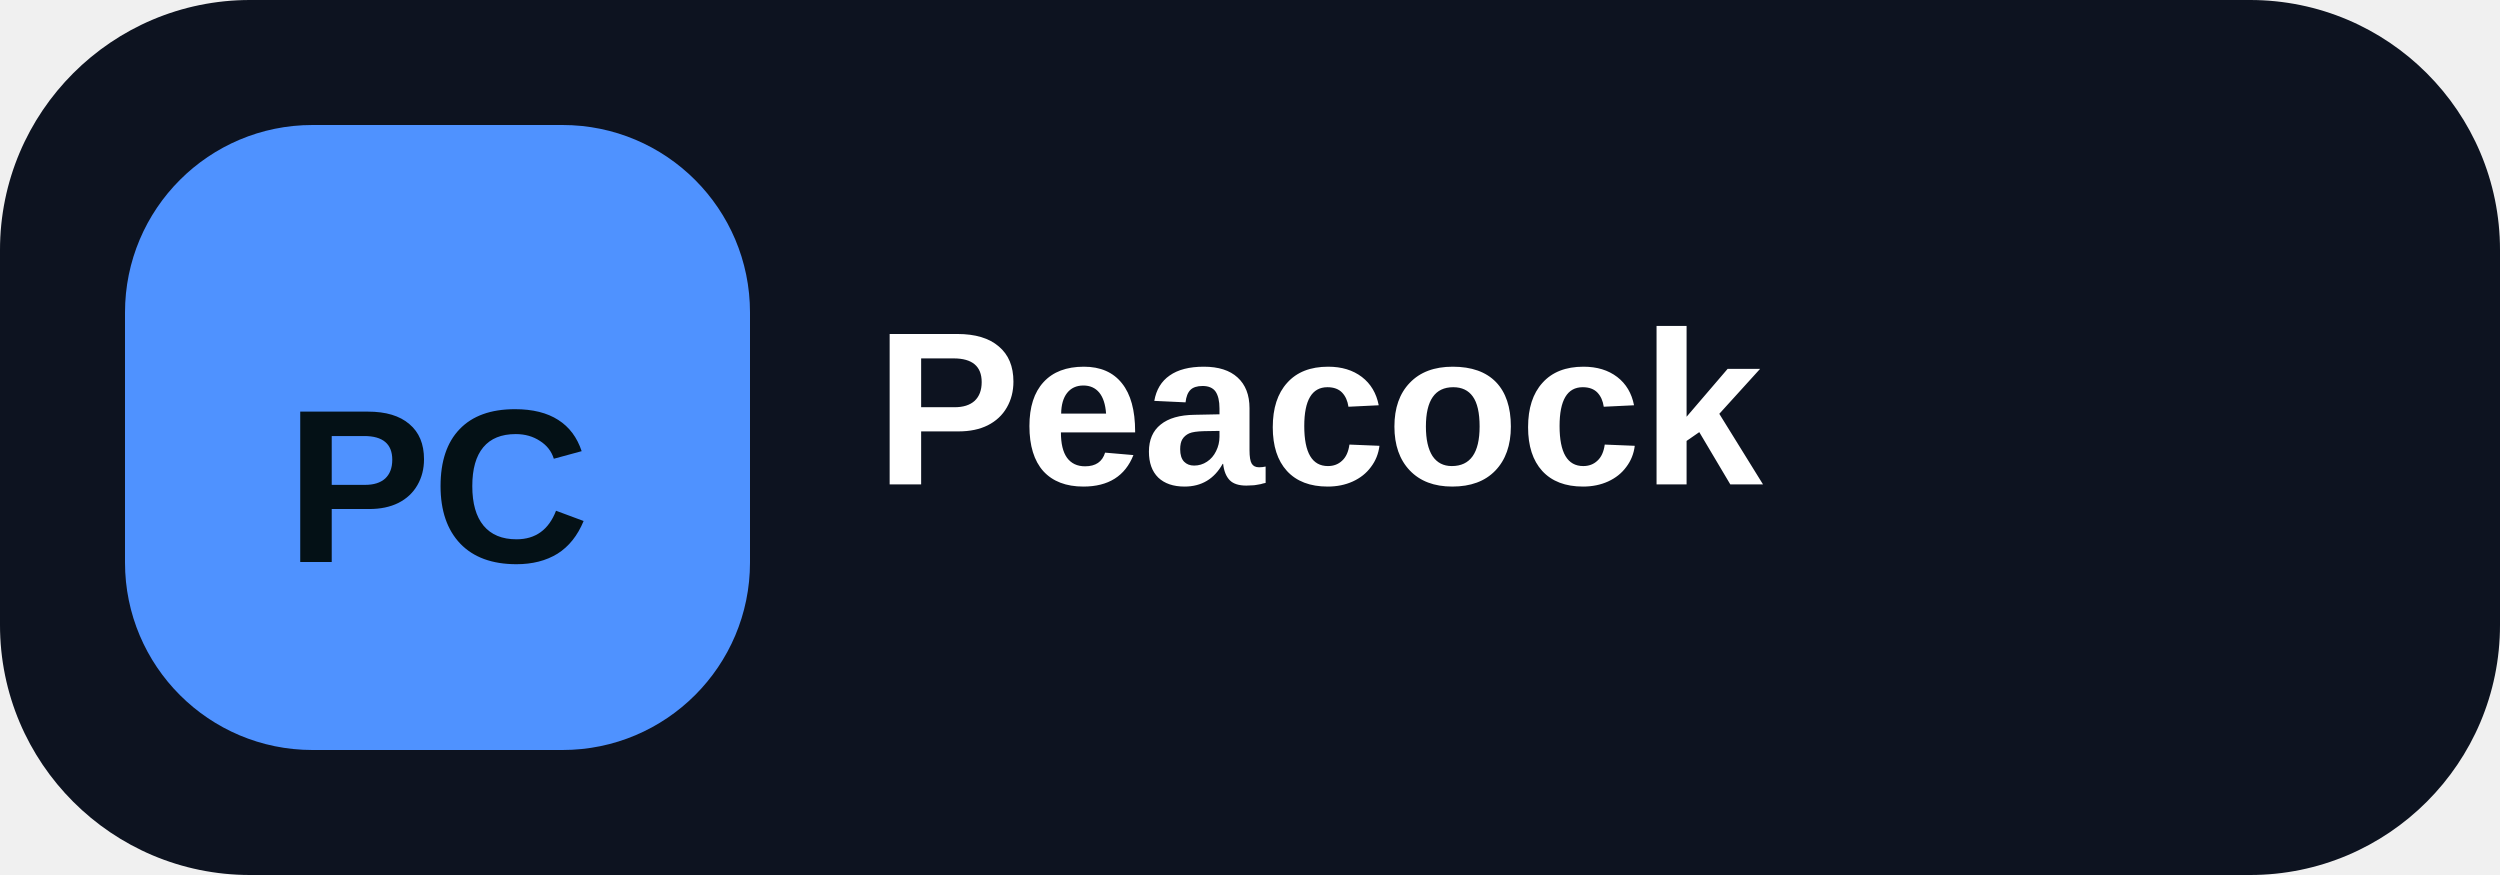
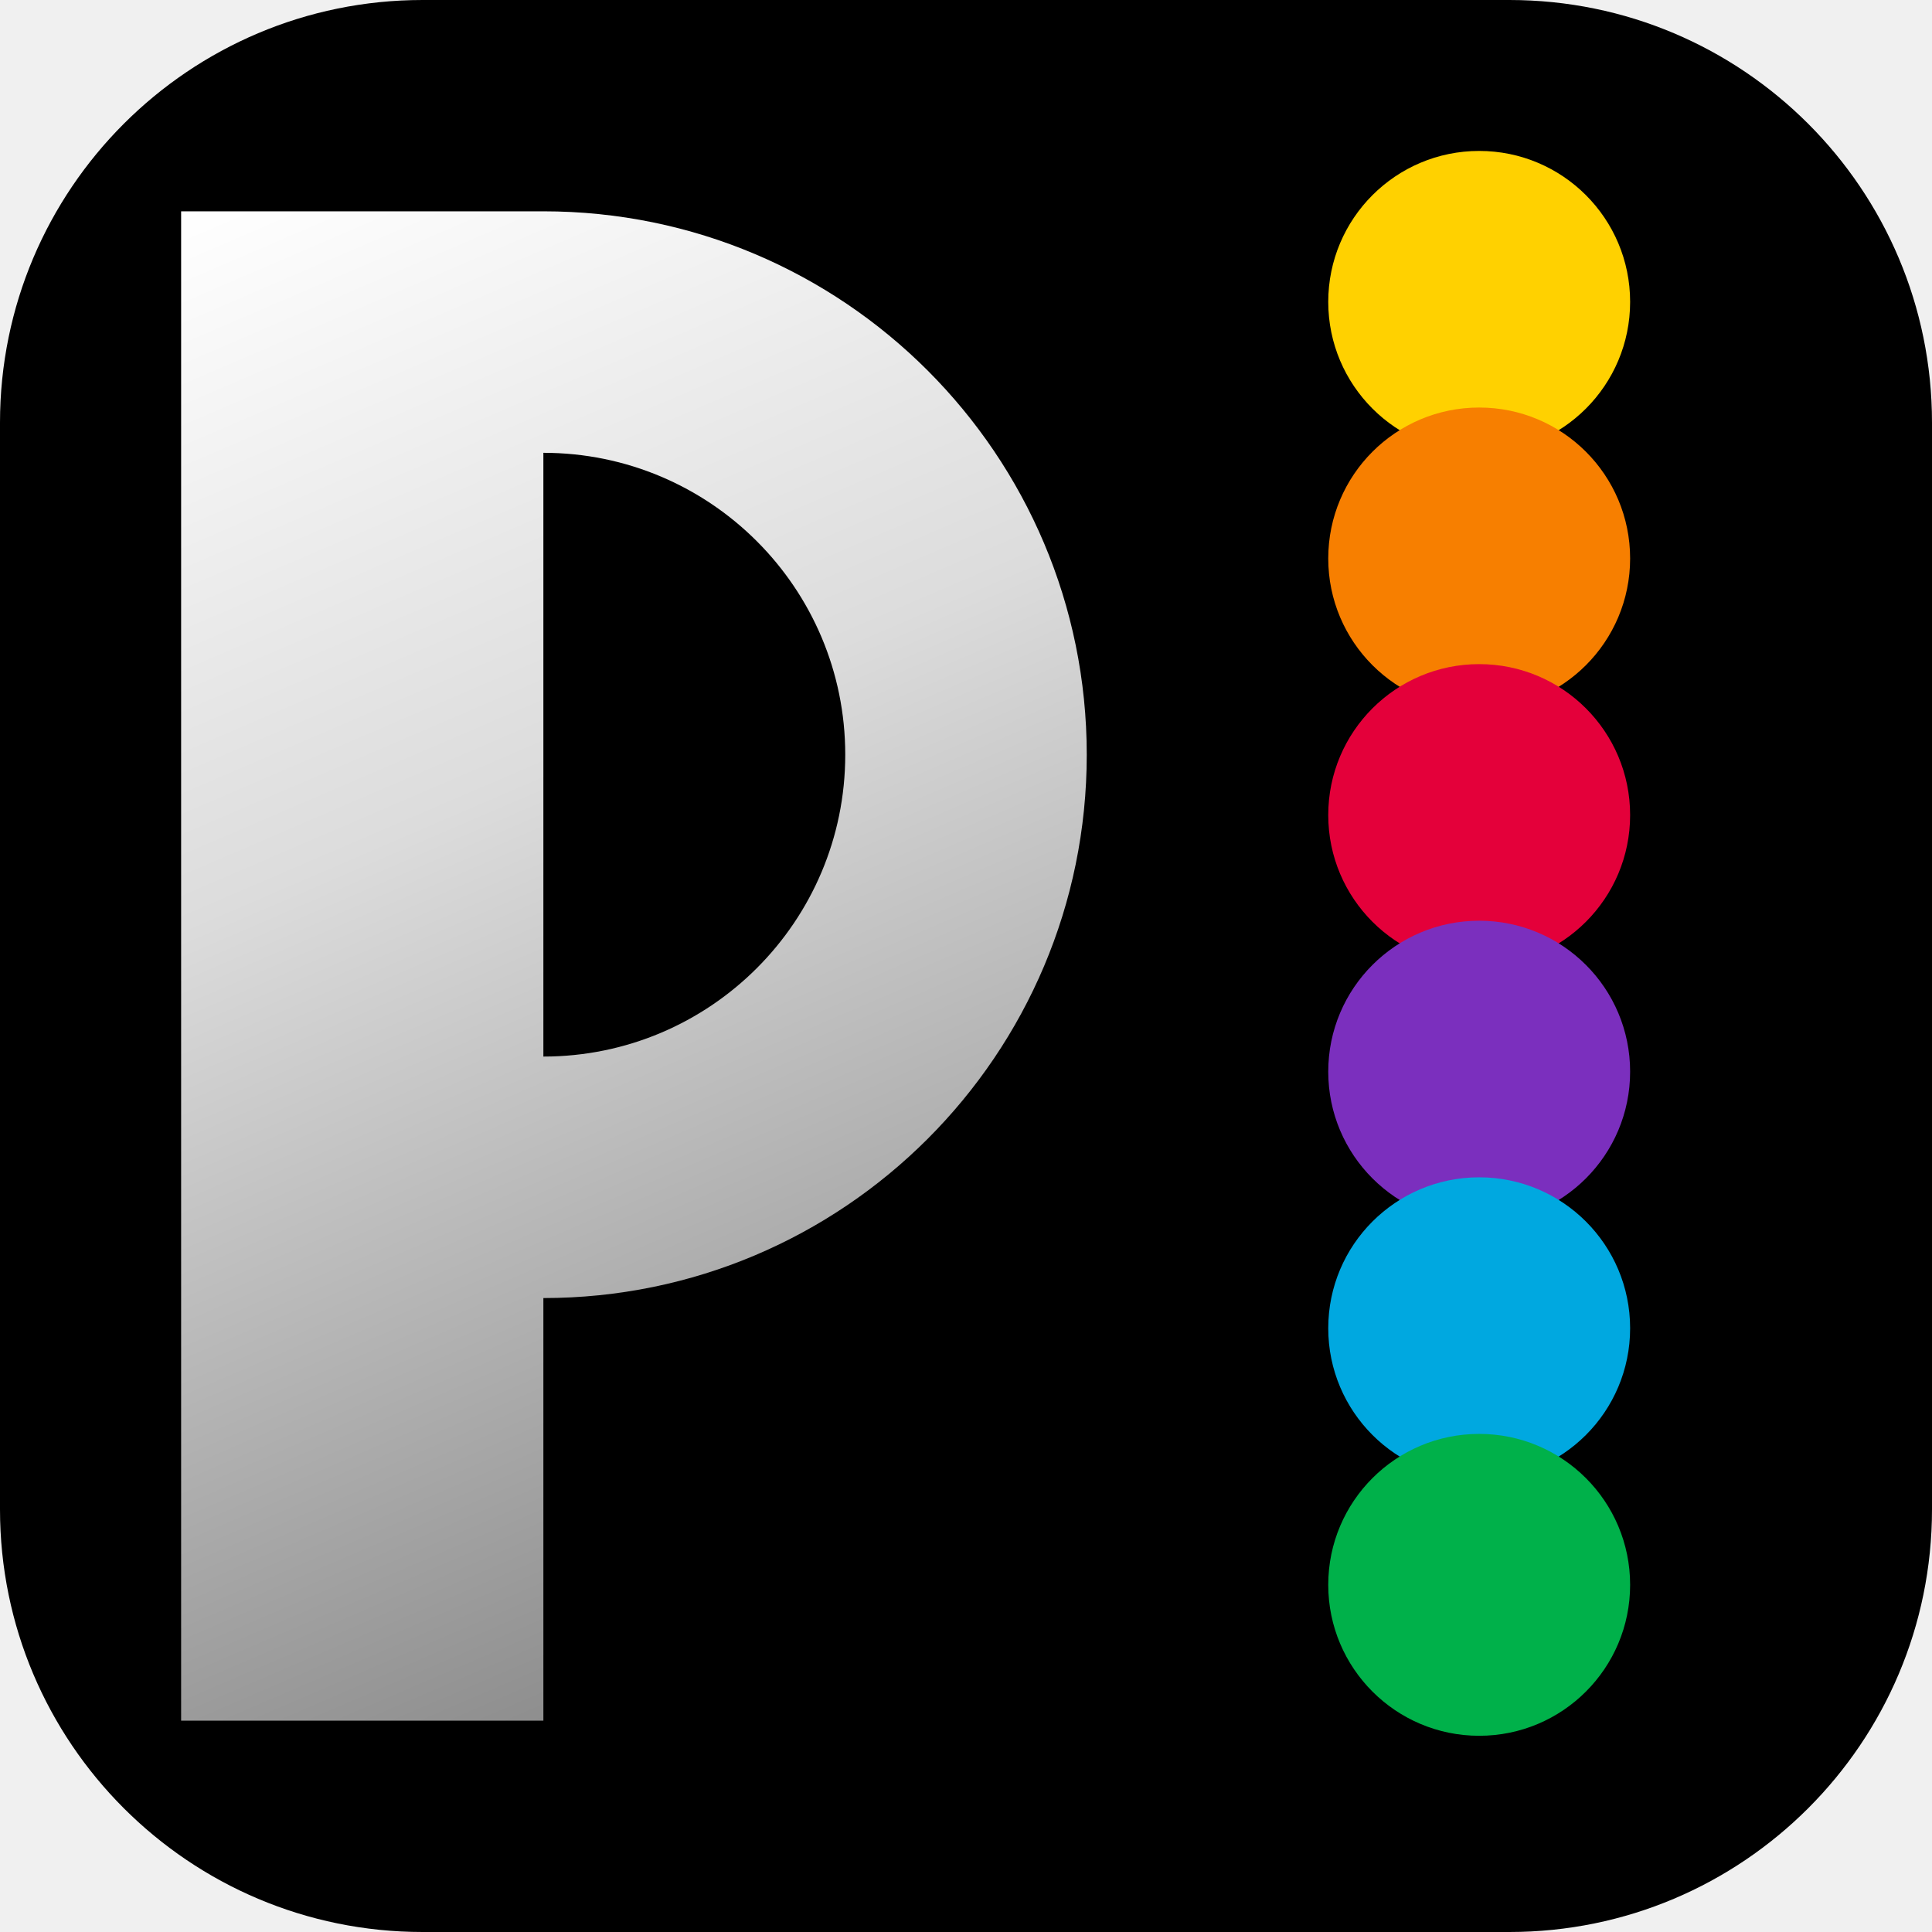
- <svg xmlns="http://www.w3.org/2000/svg" viewBox="0 0 160 56" role="img" aria-label="Peacock logo">
-   <rect width="160" height="56" rx="16" fill="#0d1320" />
-   <rect x="8" y="8" width="40" height="40" rx="12" fill="#4f92ff" />
-   <text x="28" y="32" text-anchor="middle" dominant-baseline="middle" font-family="Arial, Helvetica, sans-serif" font-size="14" font-weight="700" fill="#041116">PC</text>
-   <text x="56" y="31" fill="#ffffff" font-family="Arial, Helvetica, sans-serif" font-size="14" font-weight="700">Peacock</text>
+ <svg xmlns="http://www.w3.org/2000/svg" width="128" height="128" viewBox="0 0 128 128" fill="none">
+   <rect width="128" height="128" rx="28" fill="#000000" />
+   <defs>
+     <linearGradient id="pg" x1="12" y1="14" x2="55" y2="114" gradientUnits="userSpaceOnUse">
+       <stop offset="0%" stop-color="#FFFFFF" />
+       <stop offset="40%" stop-color="#DCDCDC" />
+       <stop offset="100%" stop-color="#848484" />
+     </linearGradient>
+   </defs>
+   <path fill-rule="evenodd" d="M 12 114 V 14 H 36 A 36 36 0 0 1 36 86 V 114 H 12 Z        M 36 30 A 20 20 0 0 1 36 70 Z" fill="url(#pg)" />
+   <circle cx="98" cy="20" r="10" fill="#FFD100" />
+   <circle cx="98" cy="37" r="10" fill="#F77F00" />
+   <circle cx="98" cy="54" r="10" fill="#E4003A" />
+   <circle cx="98" cy="71" r="10" fill="#7B2FBE" />
+   <circle cx="98" cy="88" r="10" fill="#00A8E0" />
+   <circle cx="98" cy="105" r="10" fill="#00B14A" />
</svg>
